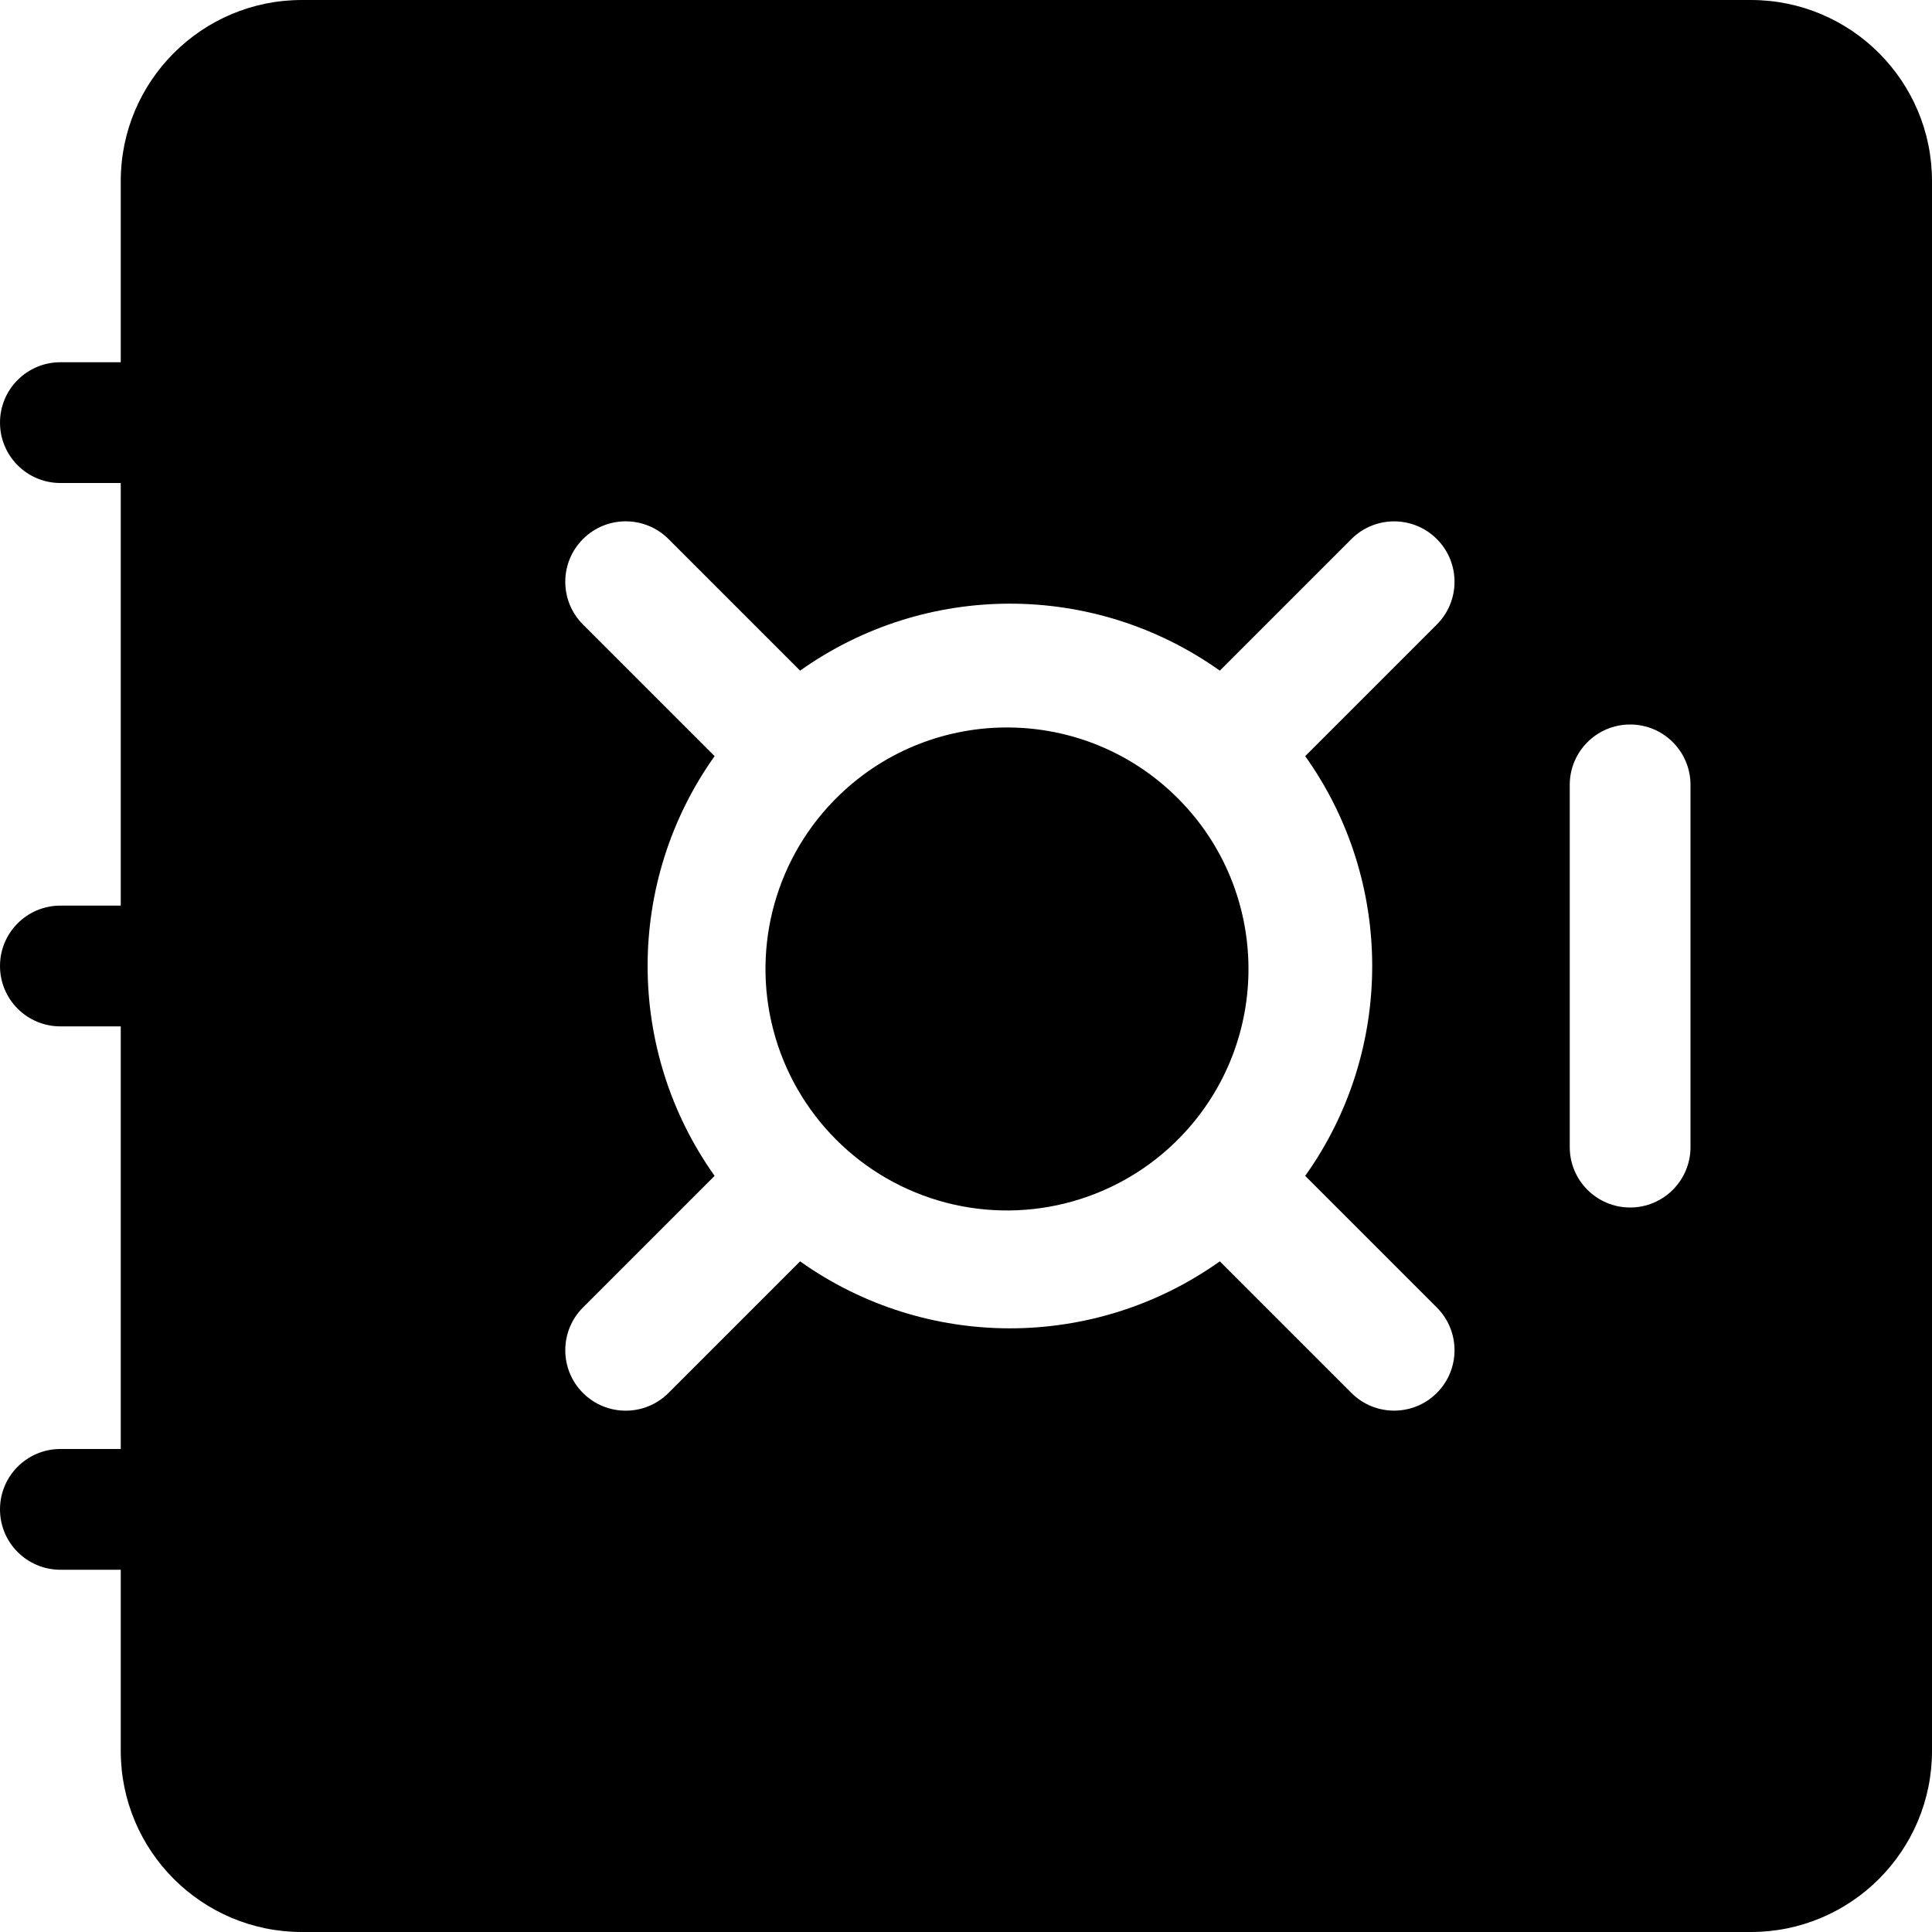
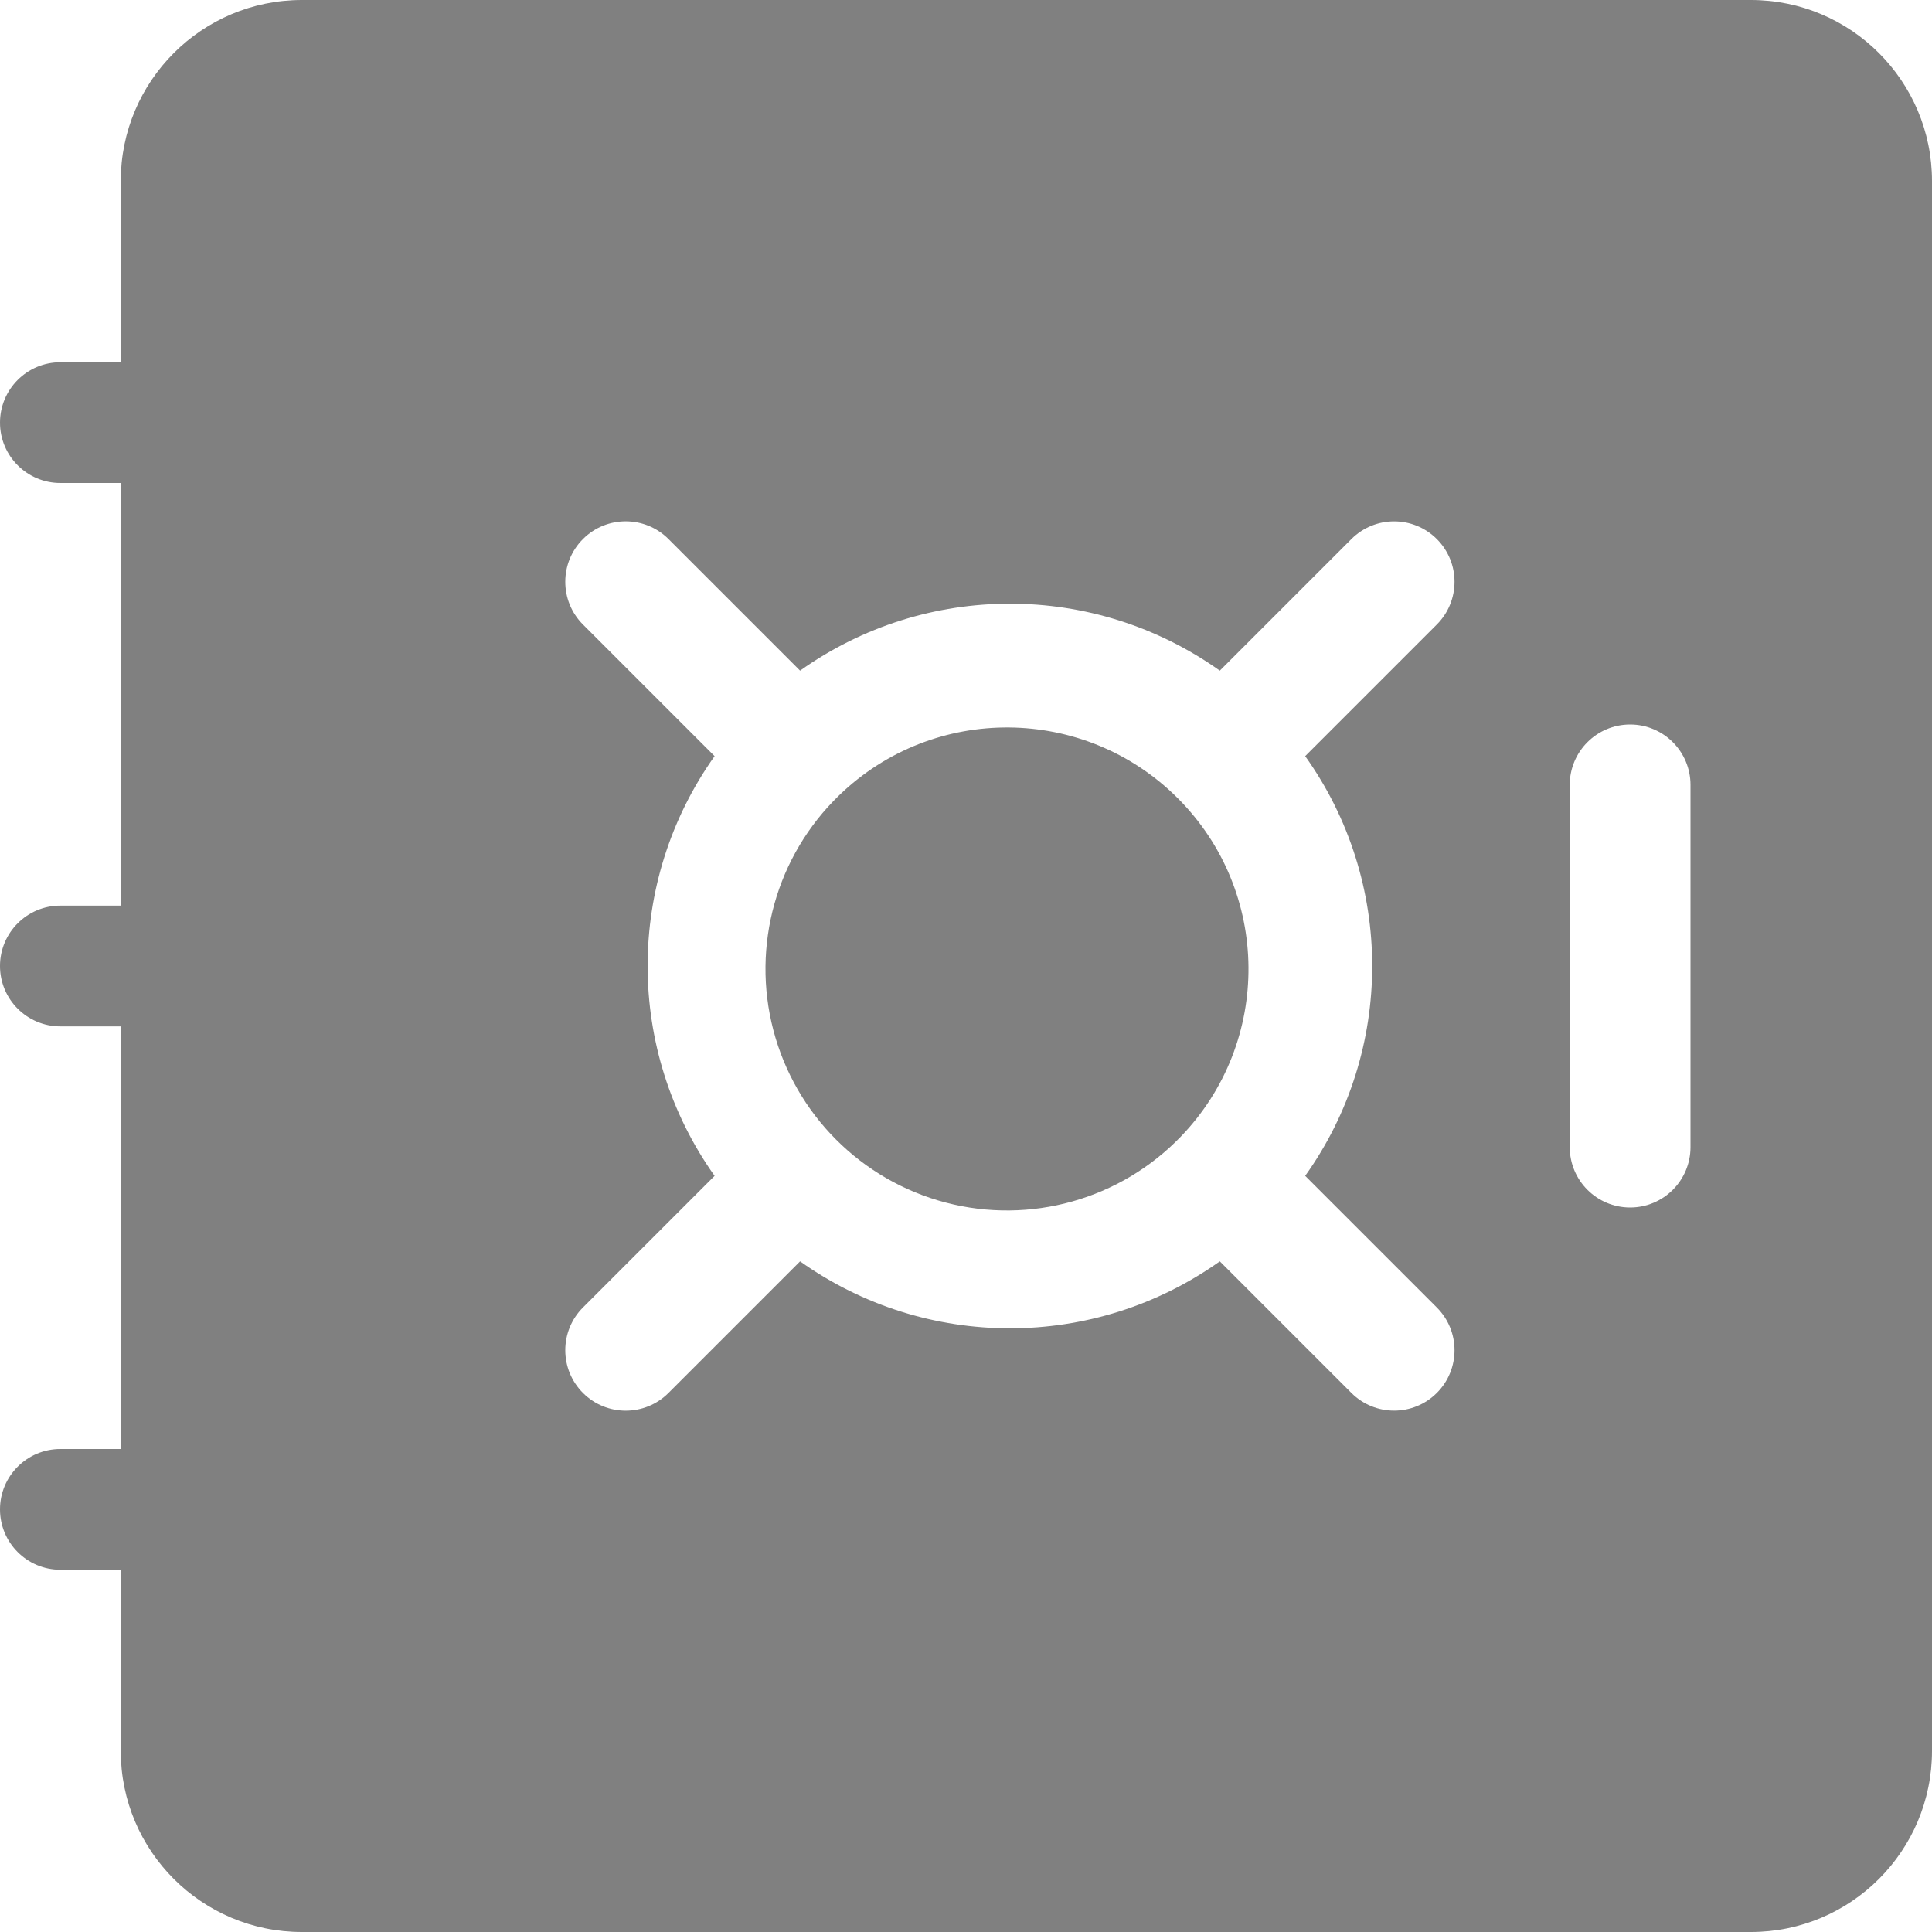
- <svg xmlns="http://www.w3.org/2000/svg" width="16" height="16" fill="currentColor" class="bi bi-safe-fill" viewBox="0 0 16 16">
+ <svg xmlns="http://www.w3.org/2000/svg" width="16" height="16" fill="grey" class="bi bi-safe-fill" viewBox="0 0 16 16">
  <path d="M9.778 9.414A2 2 0 1 1 6.95 6.586a2 2 0 0 1 2.828 2.828" />
  <path d="M2.5 0A1.5 1.5 0 0 0 1 1.5V3H.5a.5.5 0 0 0 0 1H1v3.5H.5a.5.5 0 0 0 0 1H1V12H.5a.5.5 0 0 0 0 1H1v1.5A1.5 1.5 0 0 0 2.5 16h12a1.5 1.5 0 0 0 1.5-1.5v-13A1.5 1.5 0 0 0 14.5 0zm3.036 4.464 1.09 1.09a3 3 0 0 1 3.476 0l1.09-1.09a.5.5 0 1 1 .707.708l-1.09 1.09c.74 1.037.74 2.44 0 3.476l1.09 1.09a.5.5 0 1 1-.707.708l-1.09-1.09a3 3 0 0 1-3.476 0l-1.09 1.09a.5.5 0 1 1-.708-.708l1.09-1.09a3 3 0 0 1 0-3.476l-1.09-1.09a.5.5 0 1 1 .708-.708M14 6.5v3a.5.5 0 0 1-1 0v-3a.5.5 0 0 1 1 0" />
</svg>
